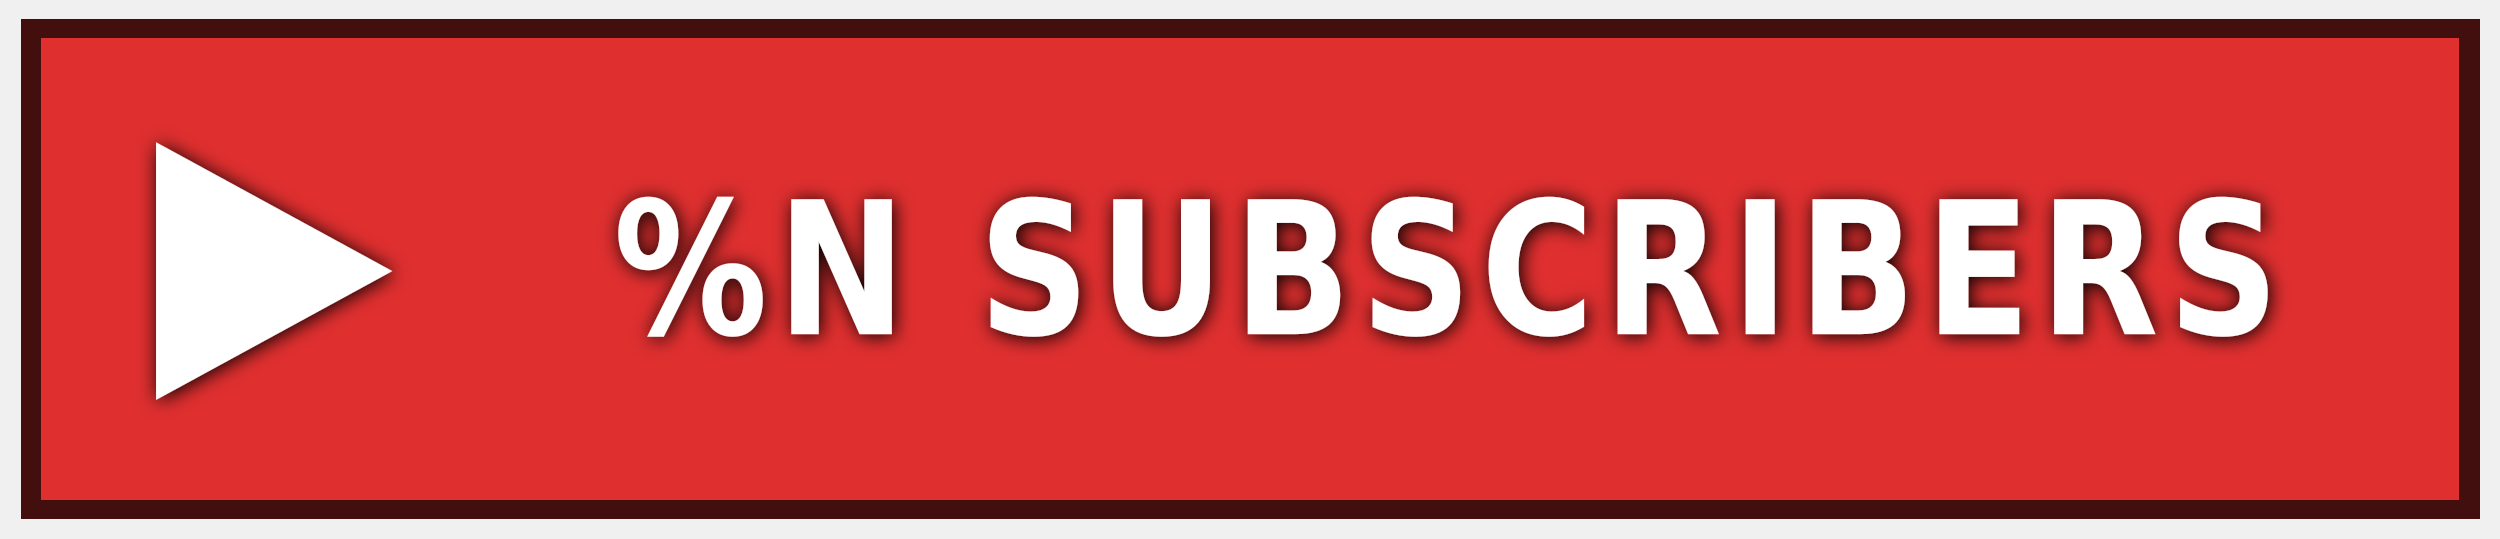
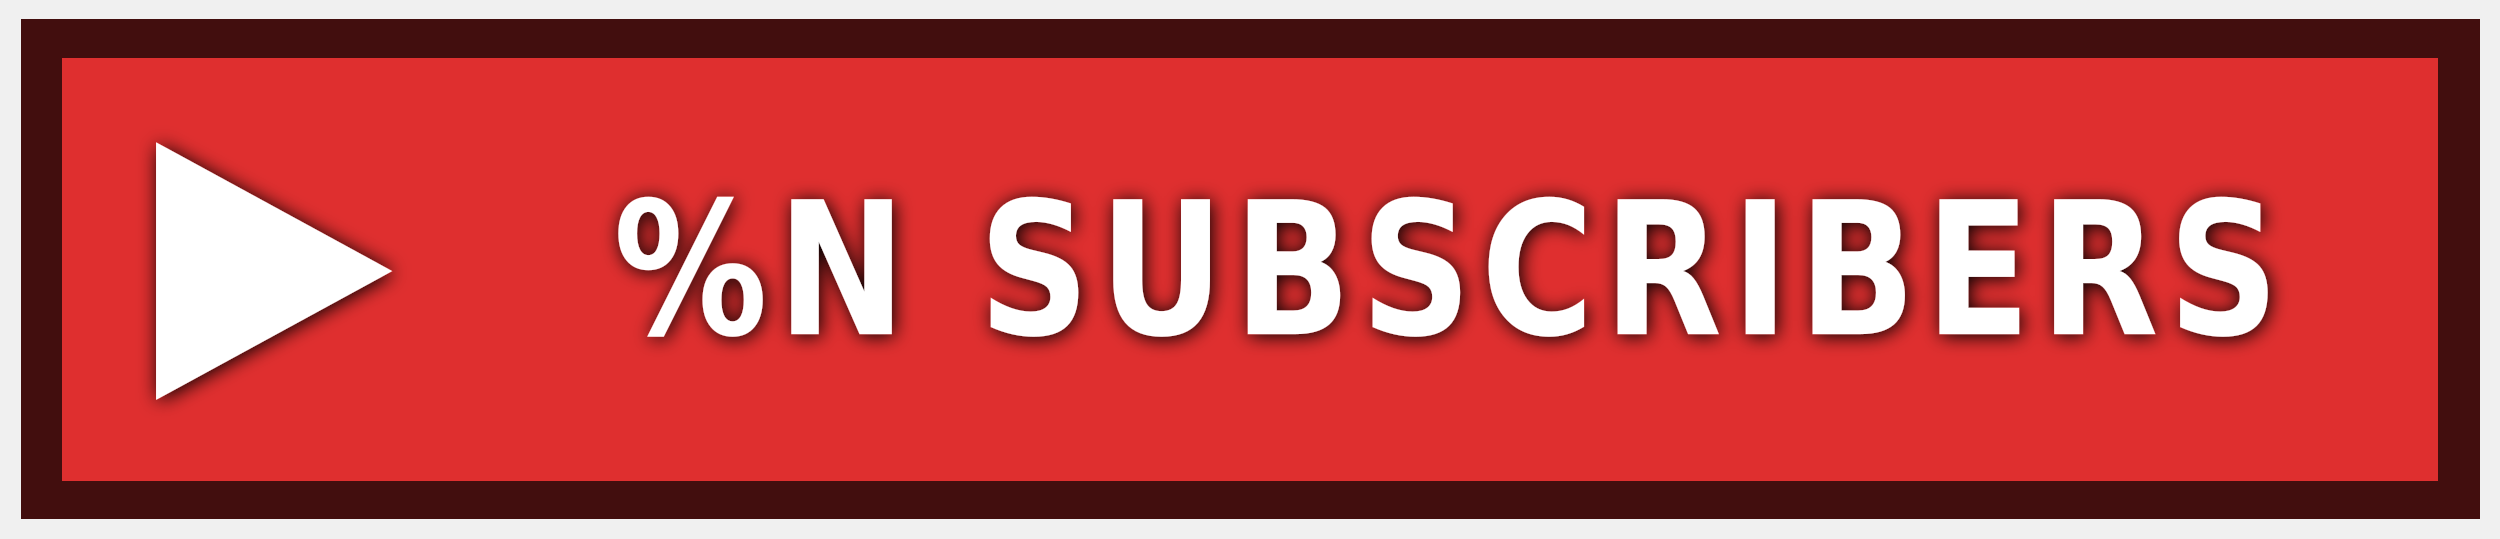
<svg xmlns="http://www.w3.org/2000/svg" xmlns:ns1="https://boxy-svg.com" width="130" height="28" role="img" aria-label="YOUTUBE">
  <style> g:not(.noshadow) { filter: drop-shadow(0.1px 0.1px 0.5px black); } </style>
  <defs>
    <ns1:guide x="121.656" y="10.118" angle="90" />
    <ns1:guide x="127.198" y="17.628" angle="90" />
  </defs>
  <g class="noshadow" shape-rendering="crispEdges" style="" transform="matrix(1.074564, 0, 0, 1, 0, 0)">
    <rect x="1" y="1" width="119" height="26" style="fill: rgb(223, 47, 47);" />
-     <rect x="1.5" y="1.5" width="118" height="25" style="fill: none; stroke: rgba(0, 0, 0, 0.7);" />
+     <rect x="2" y="2" width="117" height="24" style="fill: none; stroke-width:2px; stroke: rgba(0, 0, 0, 0.7);" />
  </g>
  <g fill="#fff" text-anchor="middle" font-family="Verdana,Geneva,DejaVu Sans,sans-serif" text-rendering="geometricPrecision" font-size="100" transform="matrix(1, 0, 0, 1, 13, 0)">
    <polygon fill="#FFFFFF" points="-4.886 7.398 -4.886 20.795 7.395 14.097" />
  </g>
  <g fill="#fff" text-anchor="middle" font-family="Verdana,Geneva,DejaVu Sans,sans-serif" text-rendering="geometricPrecision" font-size="100" transform="matrix(1, 0, 0, 1, 13, 0)">
    <text style="font-size: 80px; font-weight: 700; white-space: pre;" transform="matrix(0.1, 0, 0, 0.120296, 0, -3.678133)" x="622" y="175" letter-spacing="5">%N SUBSCRIBERS</text>
  </g>
</svg>
